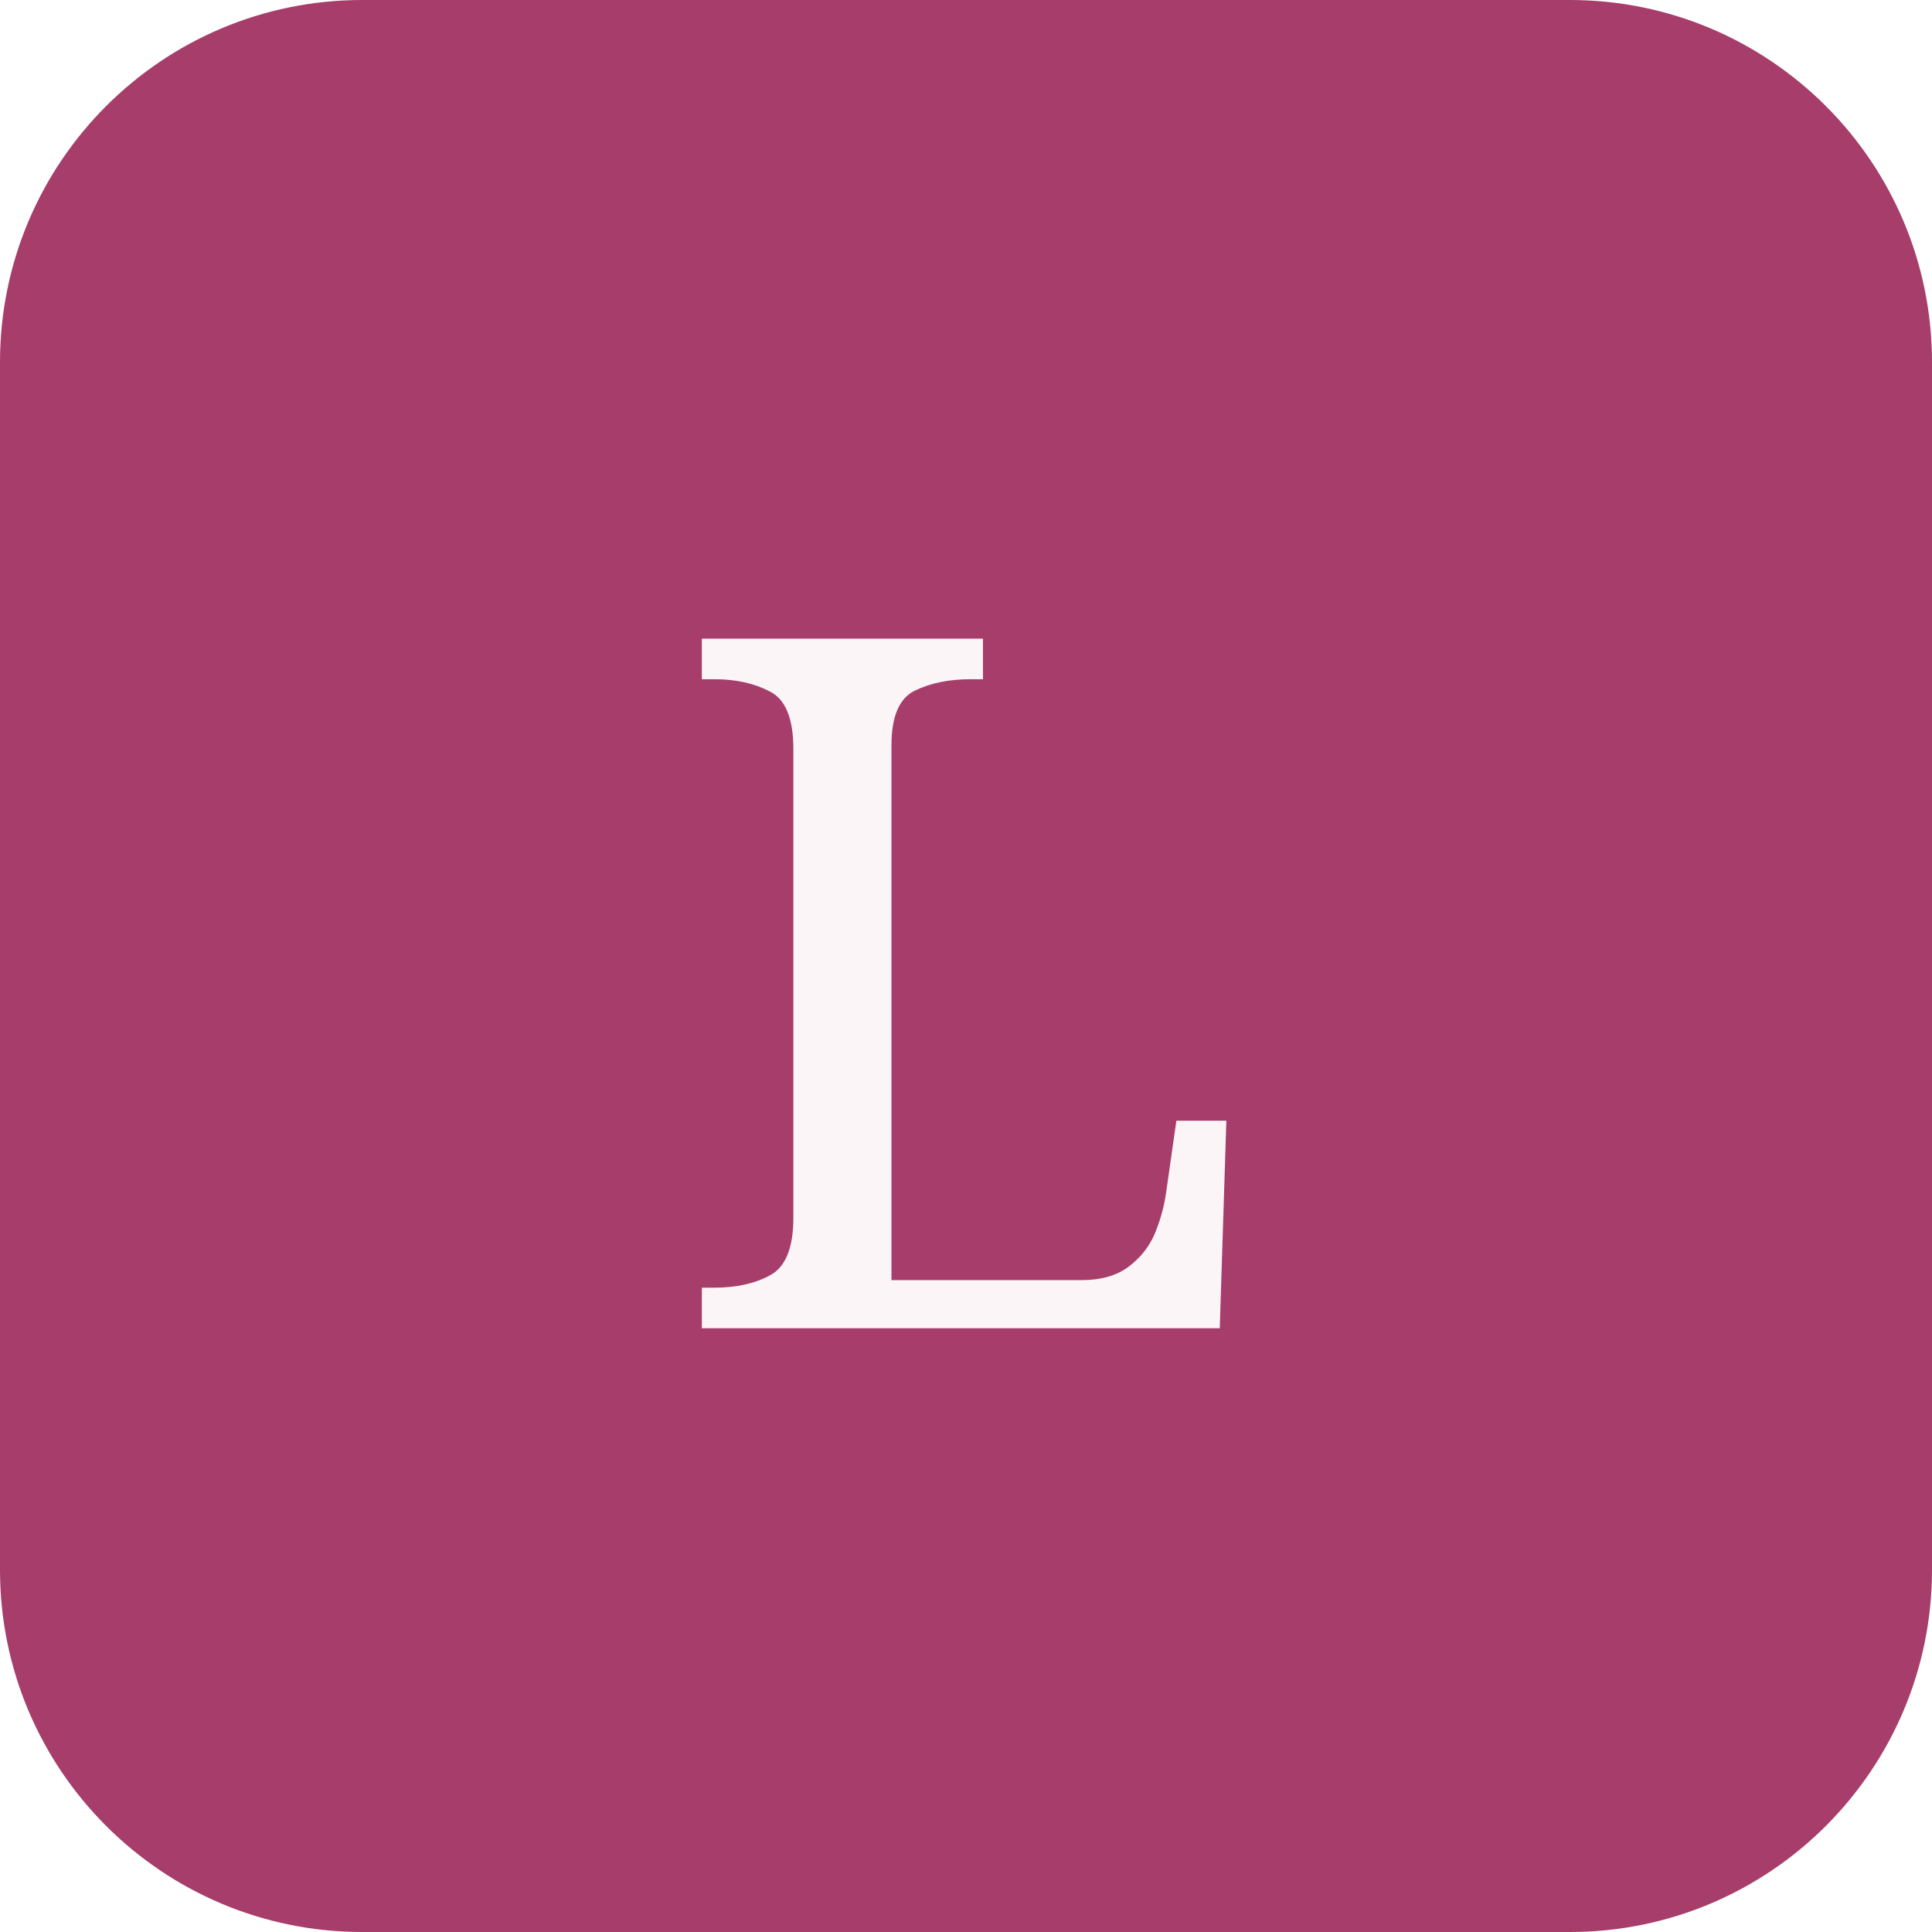
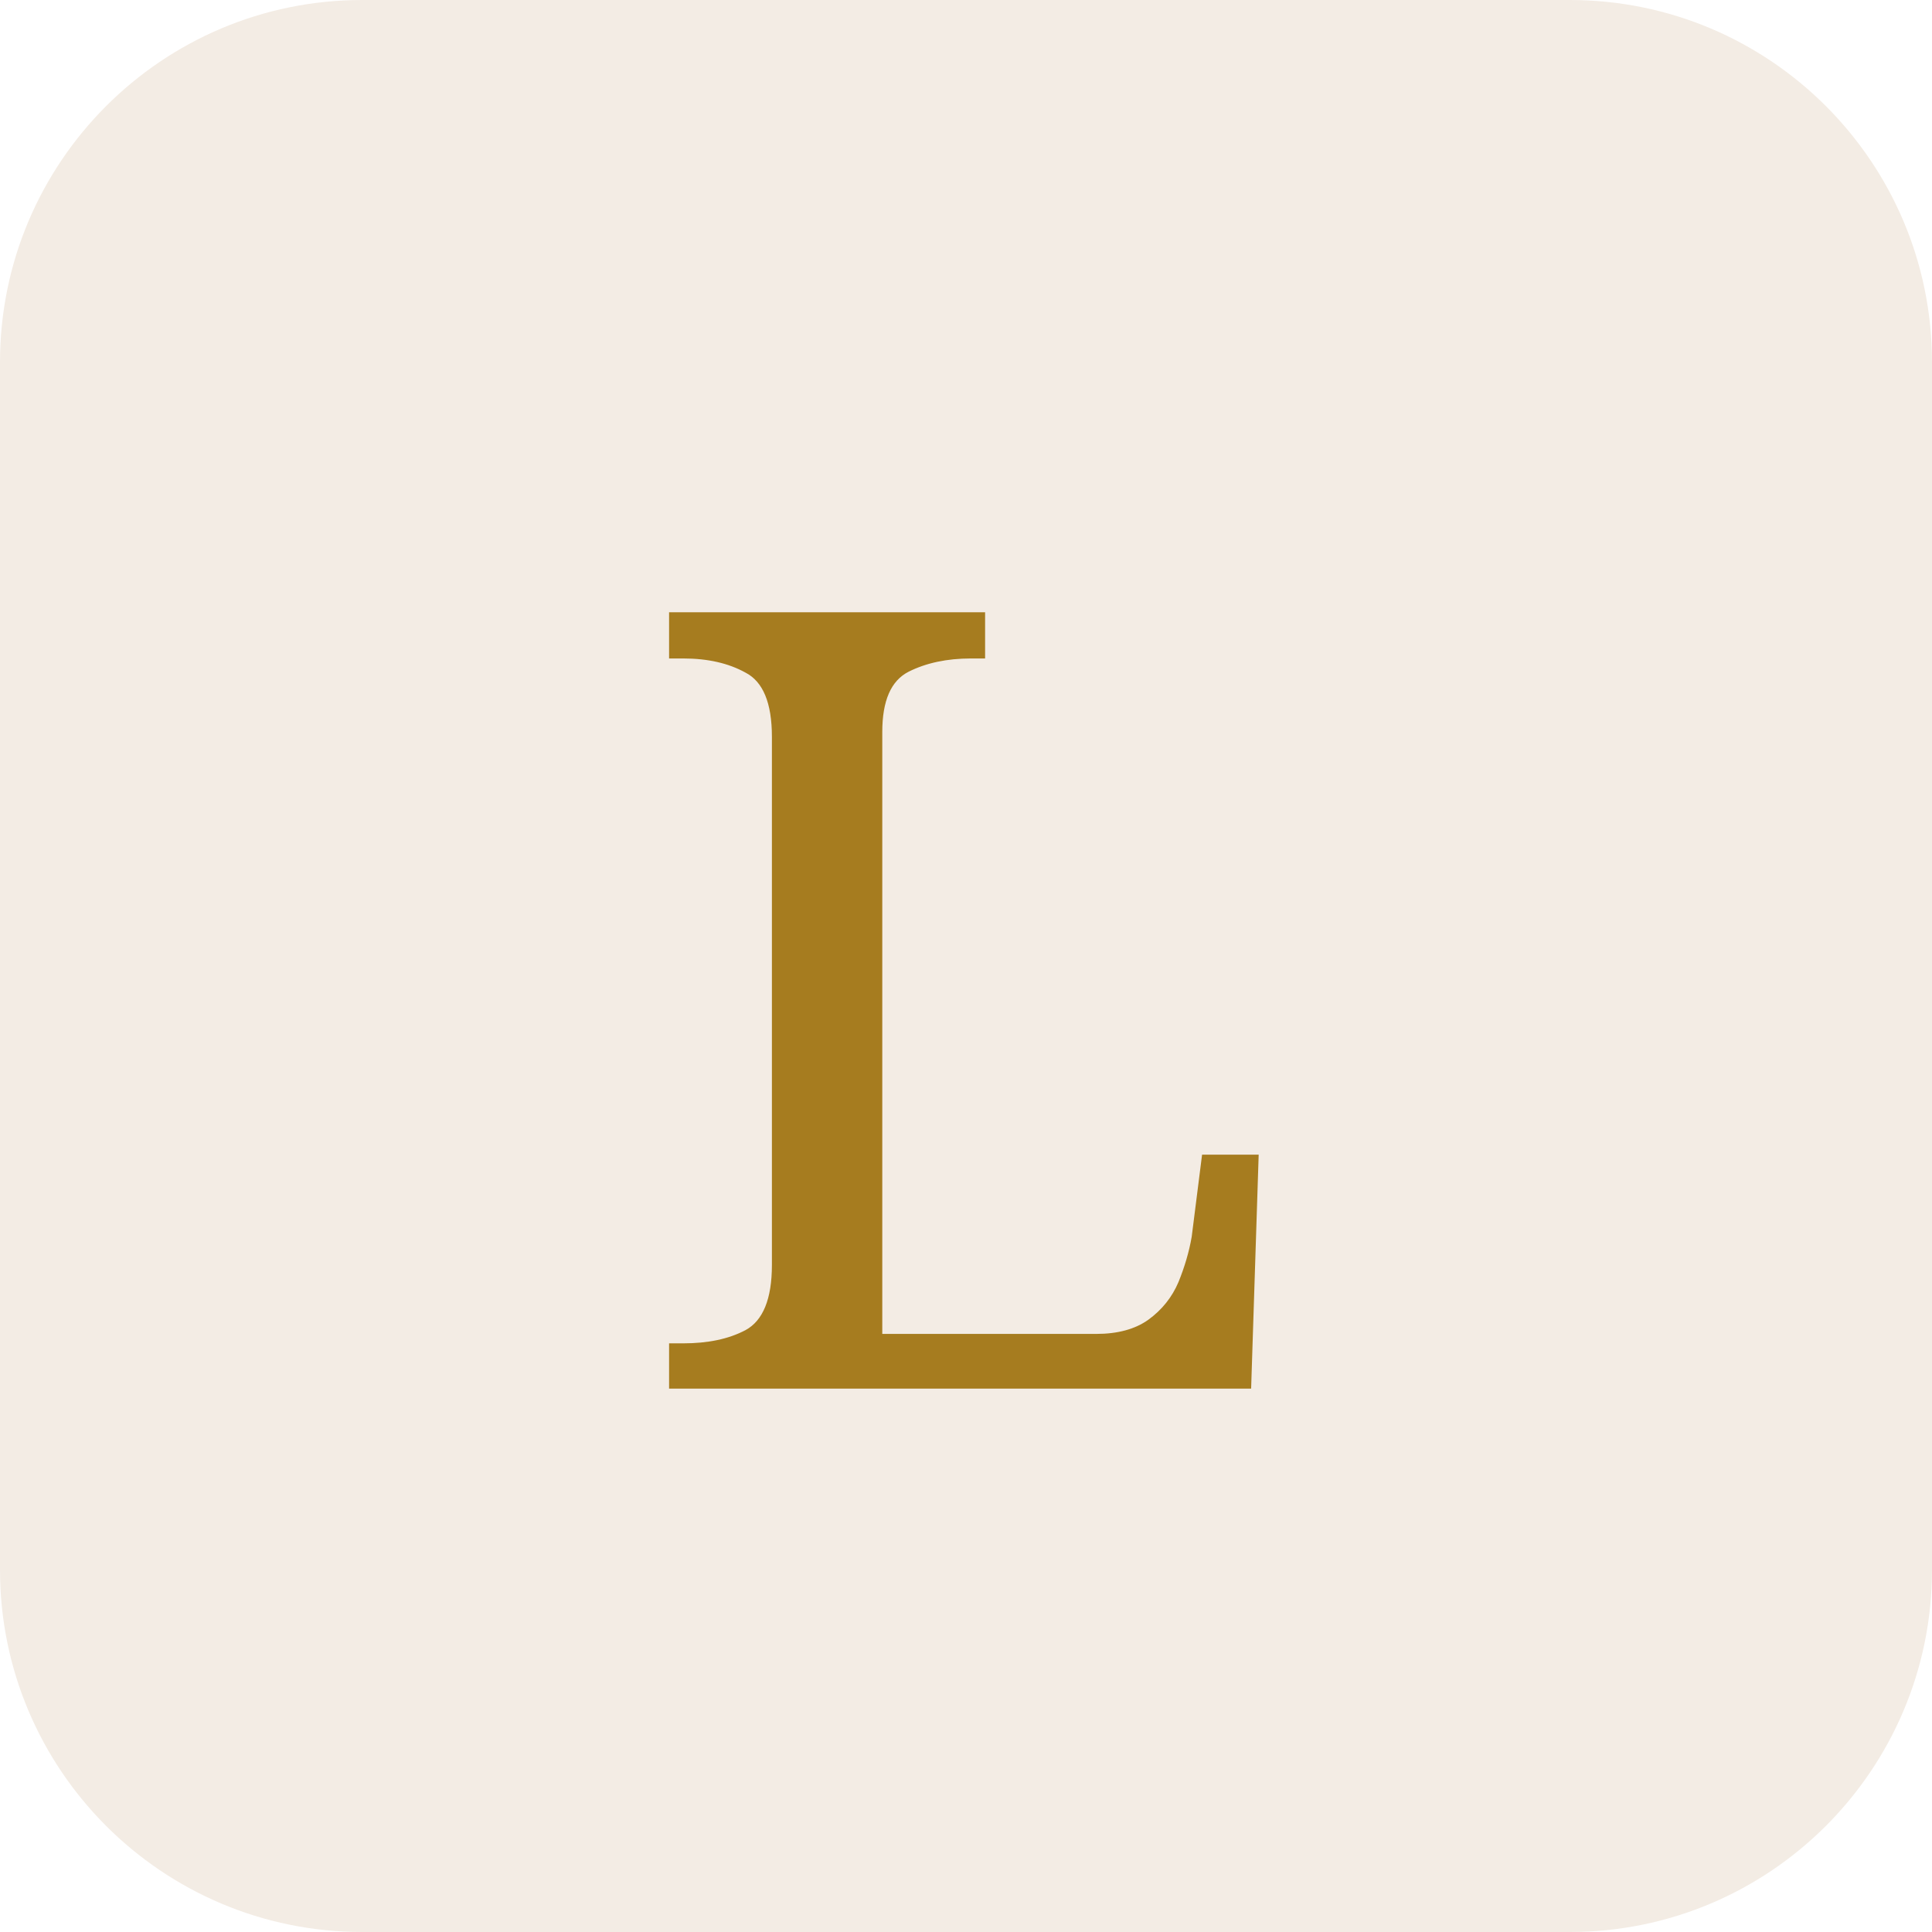
<svg xmlns="http://www.w3.org/2000/svg" viewBox="0 0 32 32">
-   <rect width="32" height="32" rx="6" fill="#a63d6b" />
-   <text x="16" y="22" font-family="Georgia, serif" font-size="16" fill="#fbf5f8" text-anchor="middle">L</text>
+   <rect width="32" height="32" rx="6" fill="#f3ece4" />
+   <text x="16" y="23" font-family="Georgia, serif" font-size="18" fill="#a67c1f" text-anchor="middle">L</text>
</svg>
